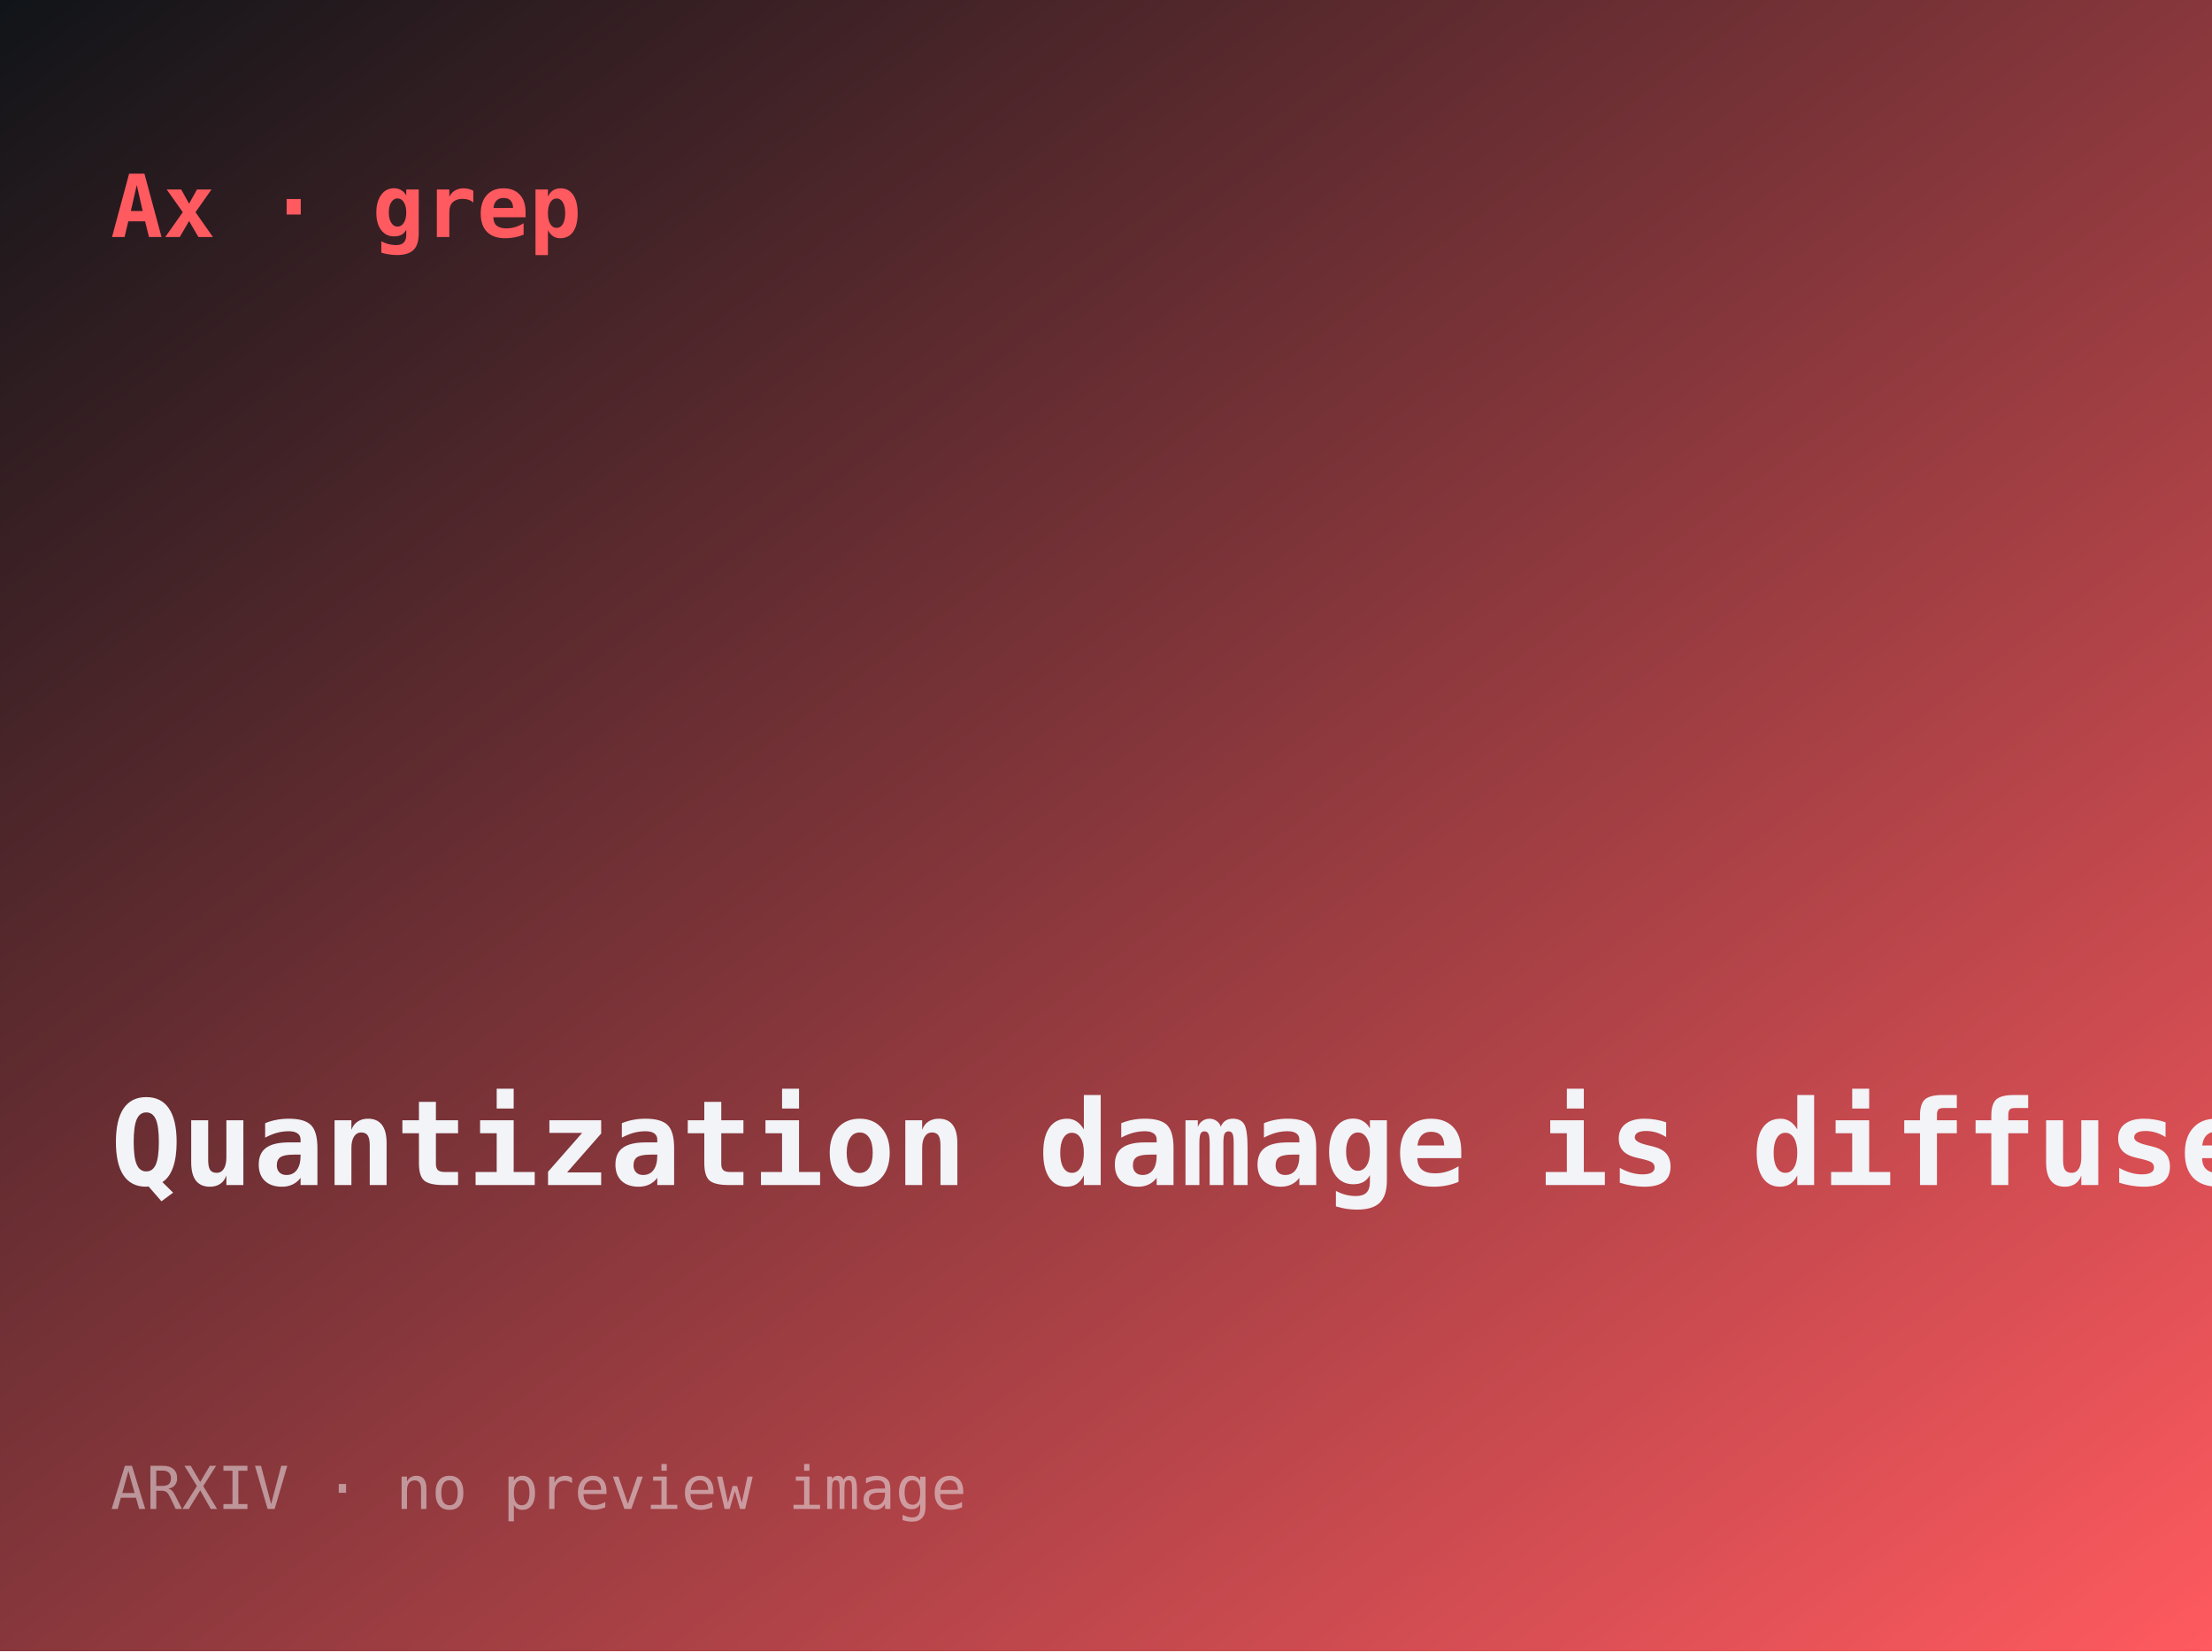
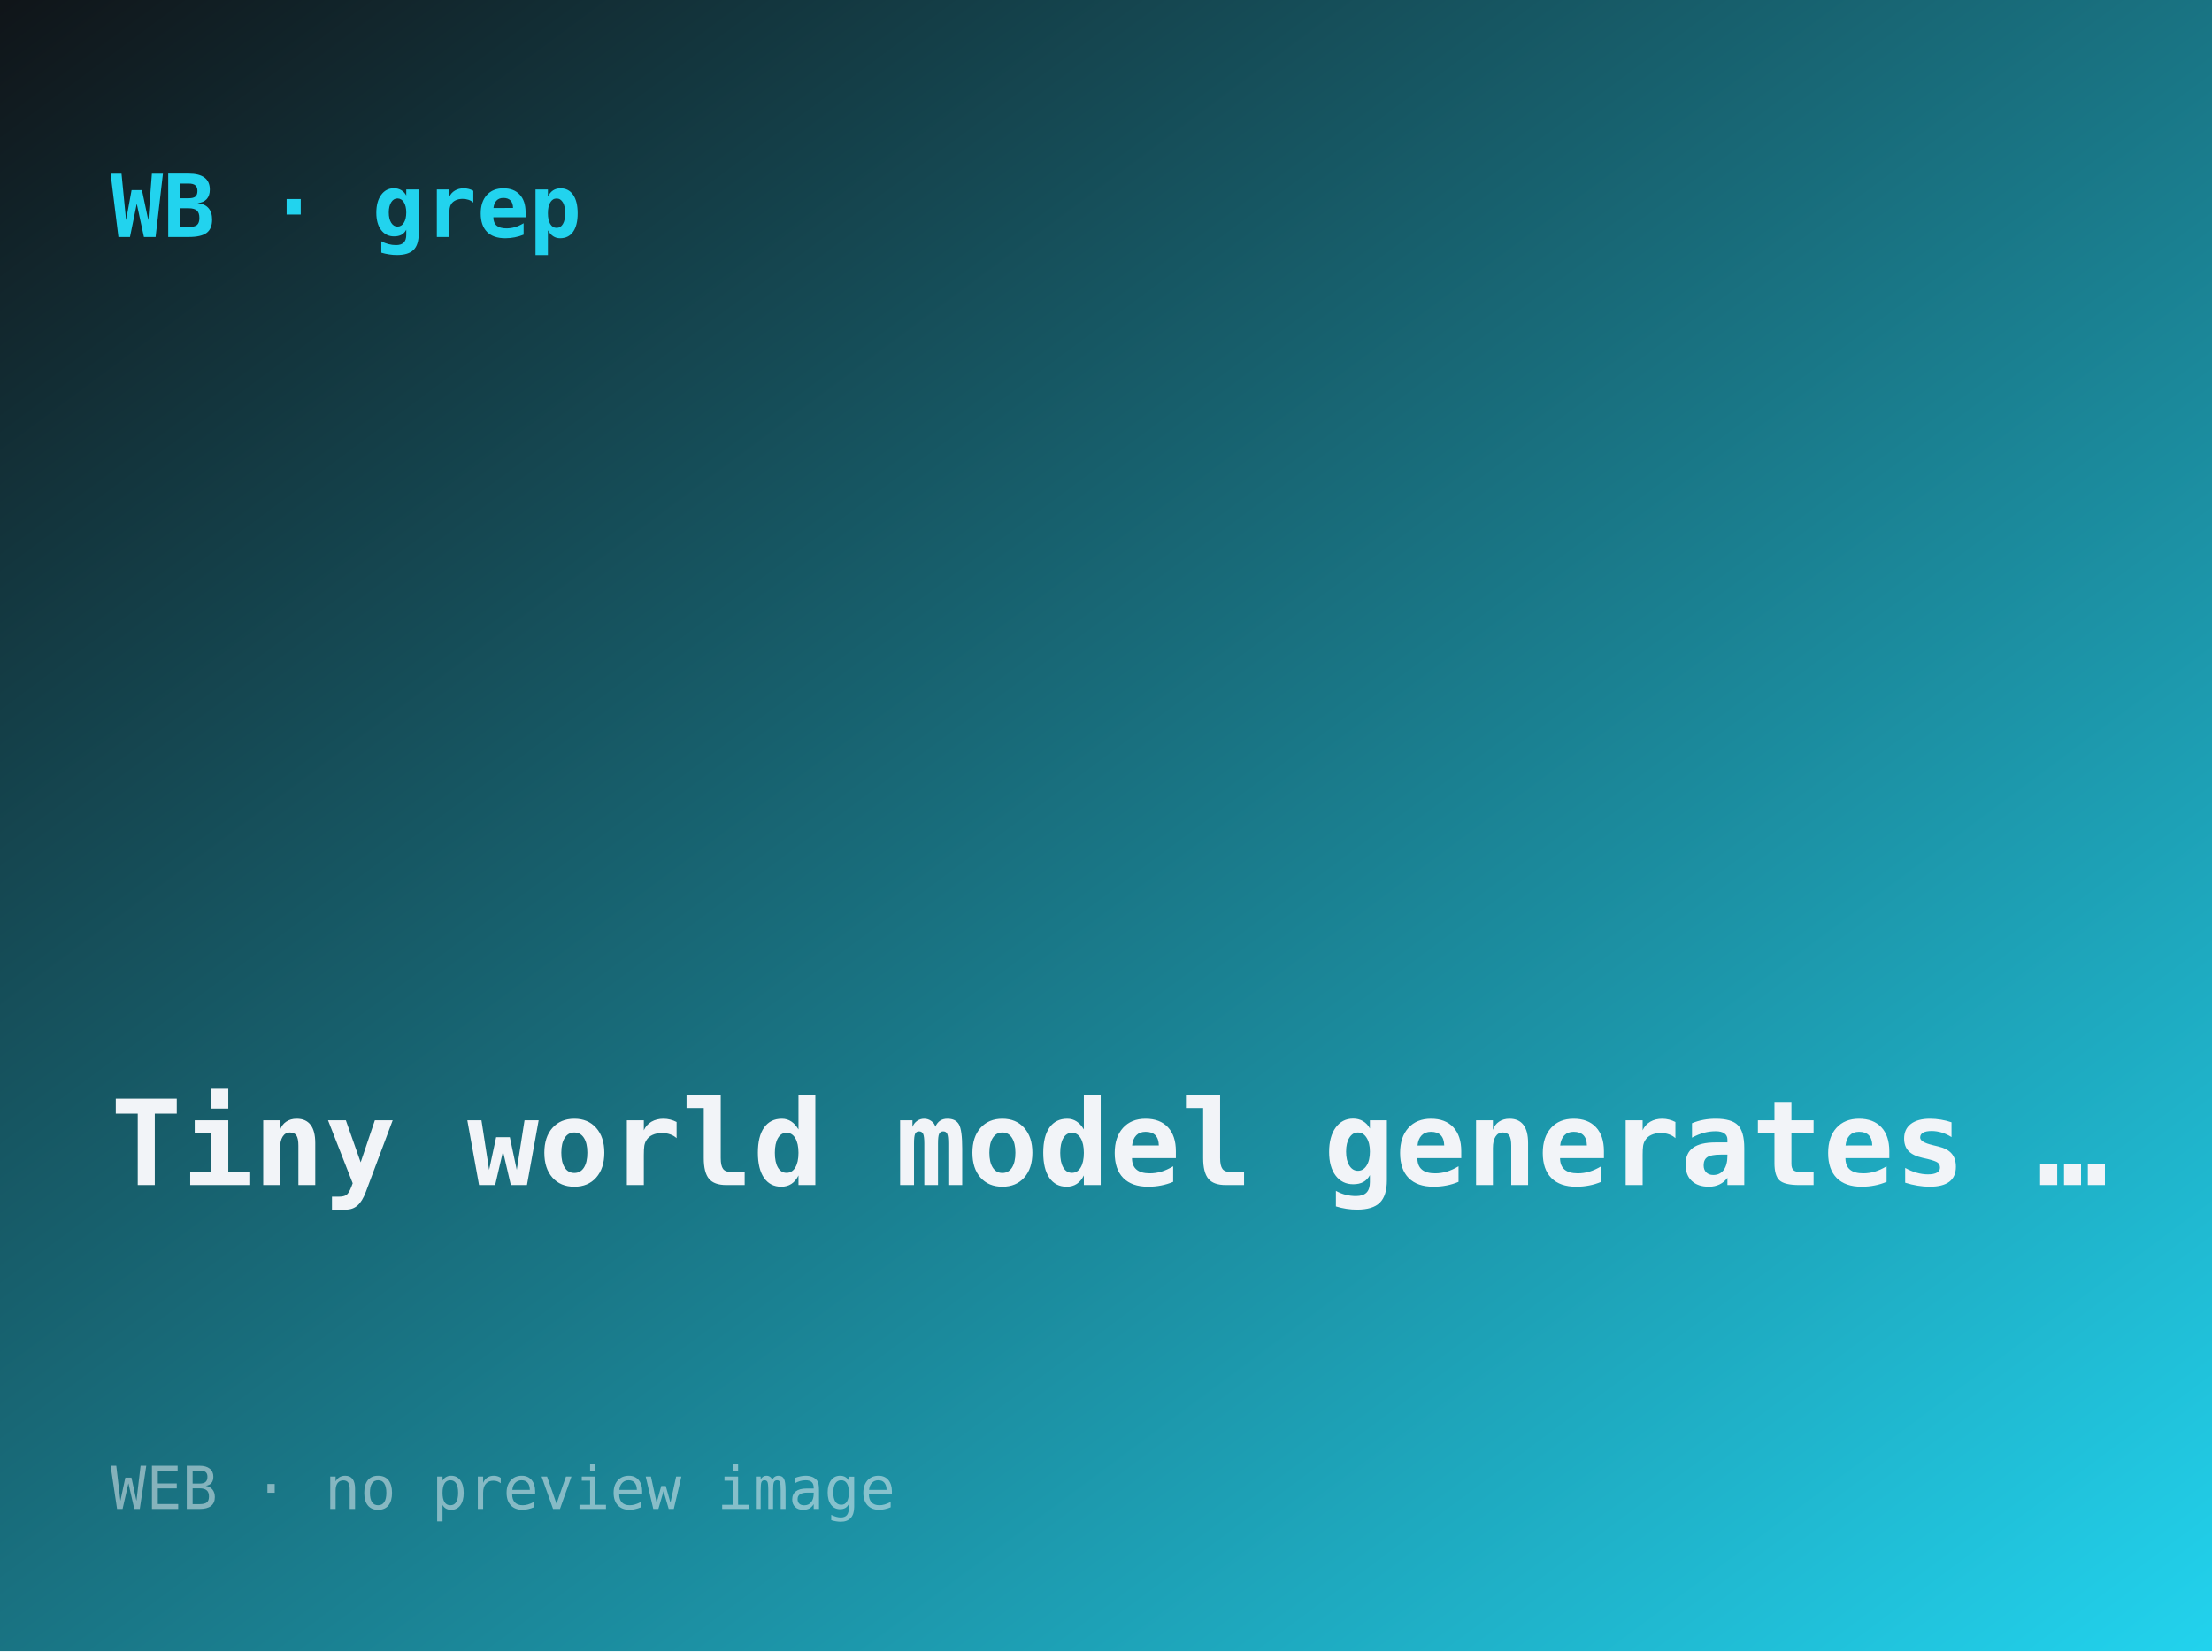
- <svg xmlns="http://www.w3.org/2000/svg" width="560" height="418" viewBox="0 0 560 418" role="img" aria-label="Quantization damage is diffuse: spend the next bit globally">
+ <svg xmlns="http://www.w3.org/2000/svg" width="560" height="418" viewBox="0 0 560 418" role="img" aria-label="Tiny world model generates games and another net plays them all on a Pico 2 W">
  <defs>
    <linearGradient id="g" x1="0" y1="0" x2="1" y2="1">
      <stop offset="0" stop-color="#101418" />
-       <stop offset="1" stop-color="#ff5a5f" />
+       <stop offset="1" stop-color="#22d3ee" />
    </linearGradient>
  </defs>
  <rect width="560" height="418" fill="url(#g)" />
-   <text x="28" y="60" font-family="ui-monospace,monospace" font-size="22" fill="#ff5a5f" font-weight="700">Ax · grep</text>
-   <text x="28" y="300" font-family="ui-monospace,monospace" font-size="30" fill="#f2f4f8" font-weight="600">Quantization damage is diffuse …</text>
-   <text x="28" y="382" font-family="ui-monospace,monospace" font-size="15" fill="rgba(242,244,248,.5)">ARXIV · no preview image</text>
+   <text x="28" y="60" font-family="ui-monospace,monospace" font-size="22" fill="#22d3ee" font-weight="700">WB · grep</text>
+   <text x="28" y="300" font-family="ui-monospace,monospace" font-size="30" fill="#f2f4f8" font-weight="600">Tiny world model generates …</text>
+   <text x="28" y="382" font-family="ui-monospace,monospace" font-size="15" fill="rgba(242,244,248,.5)">WEB · no preview image</text>
</svg>
